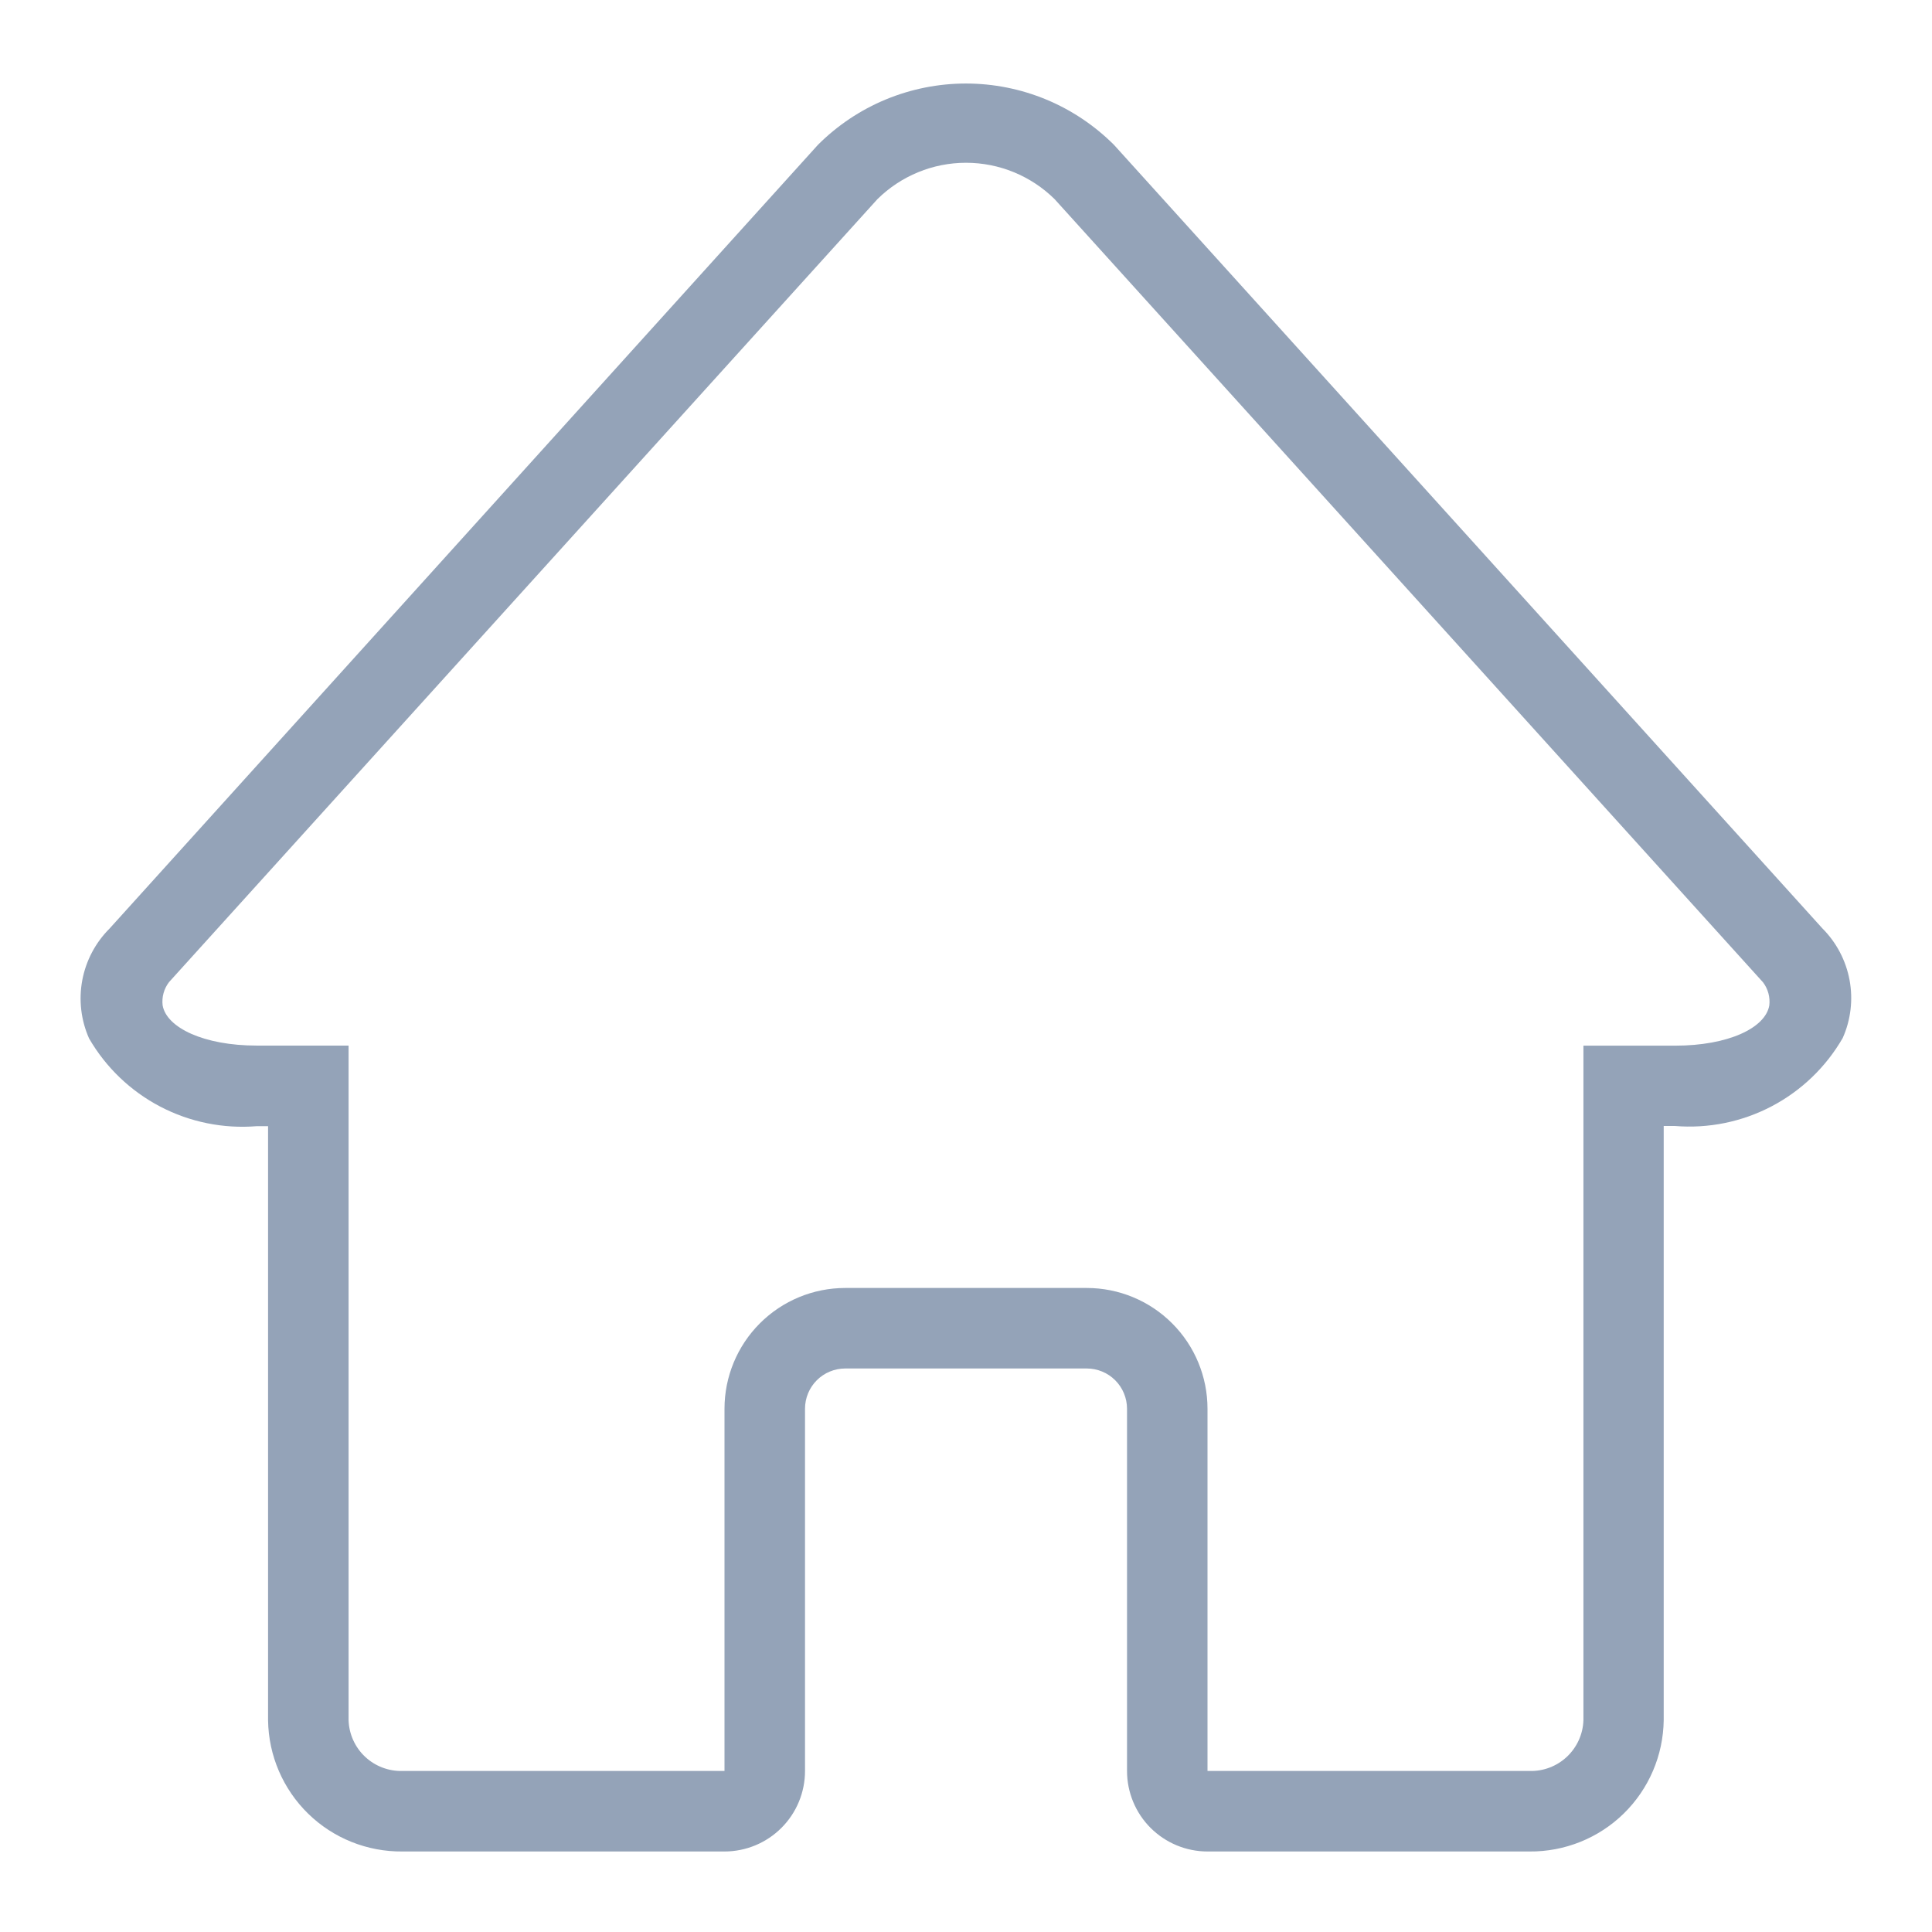
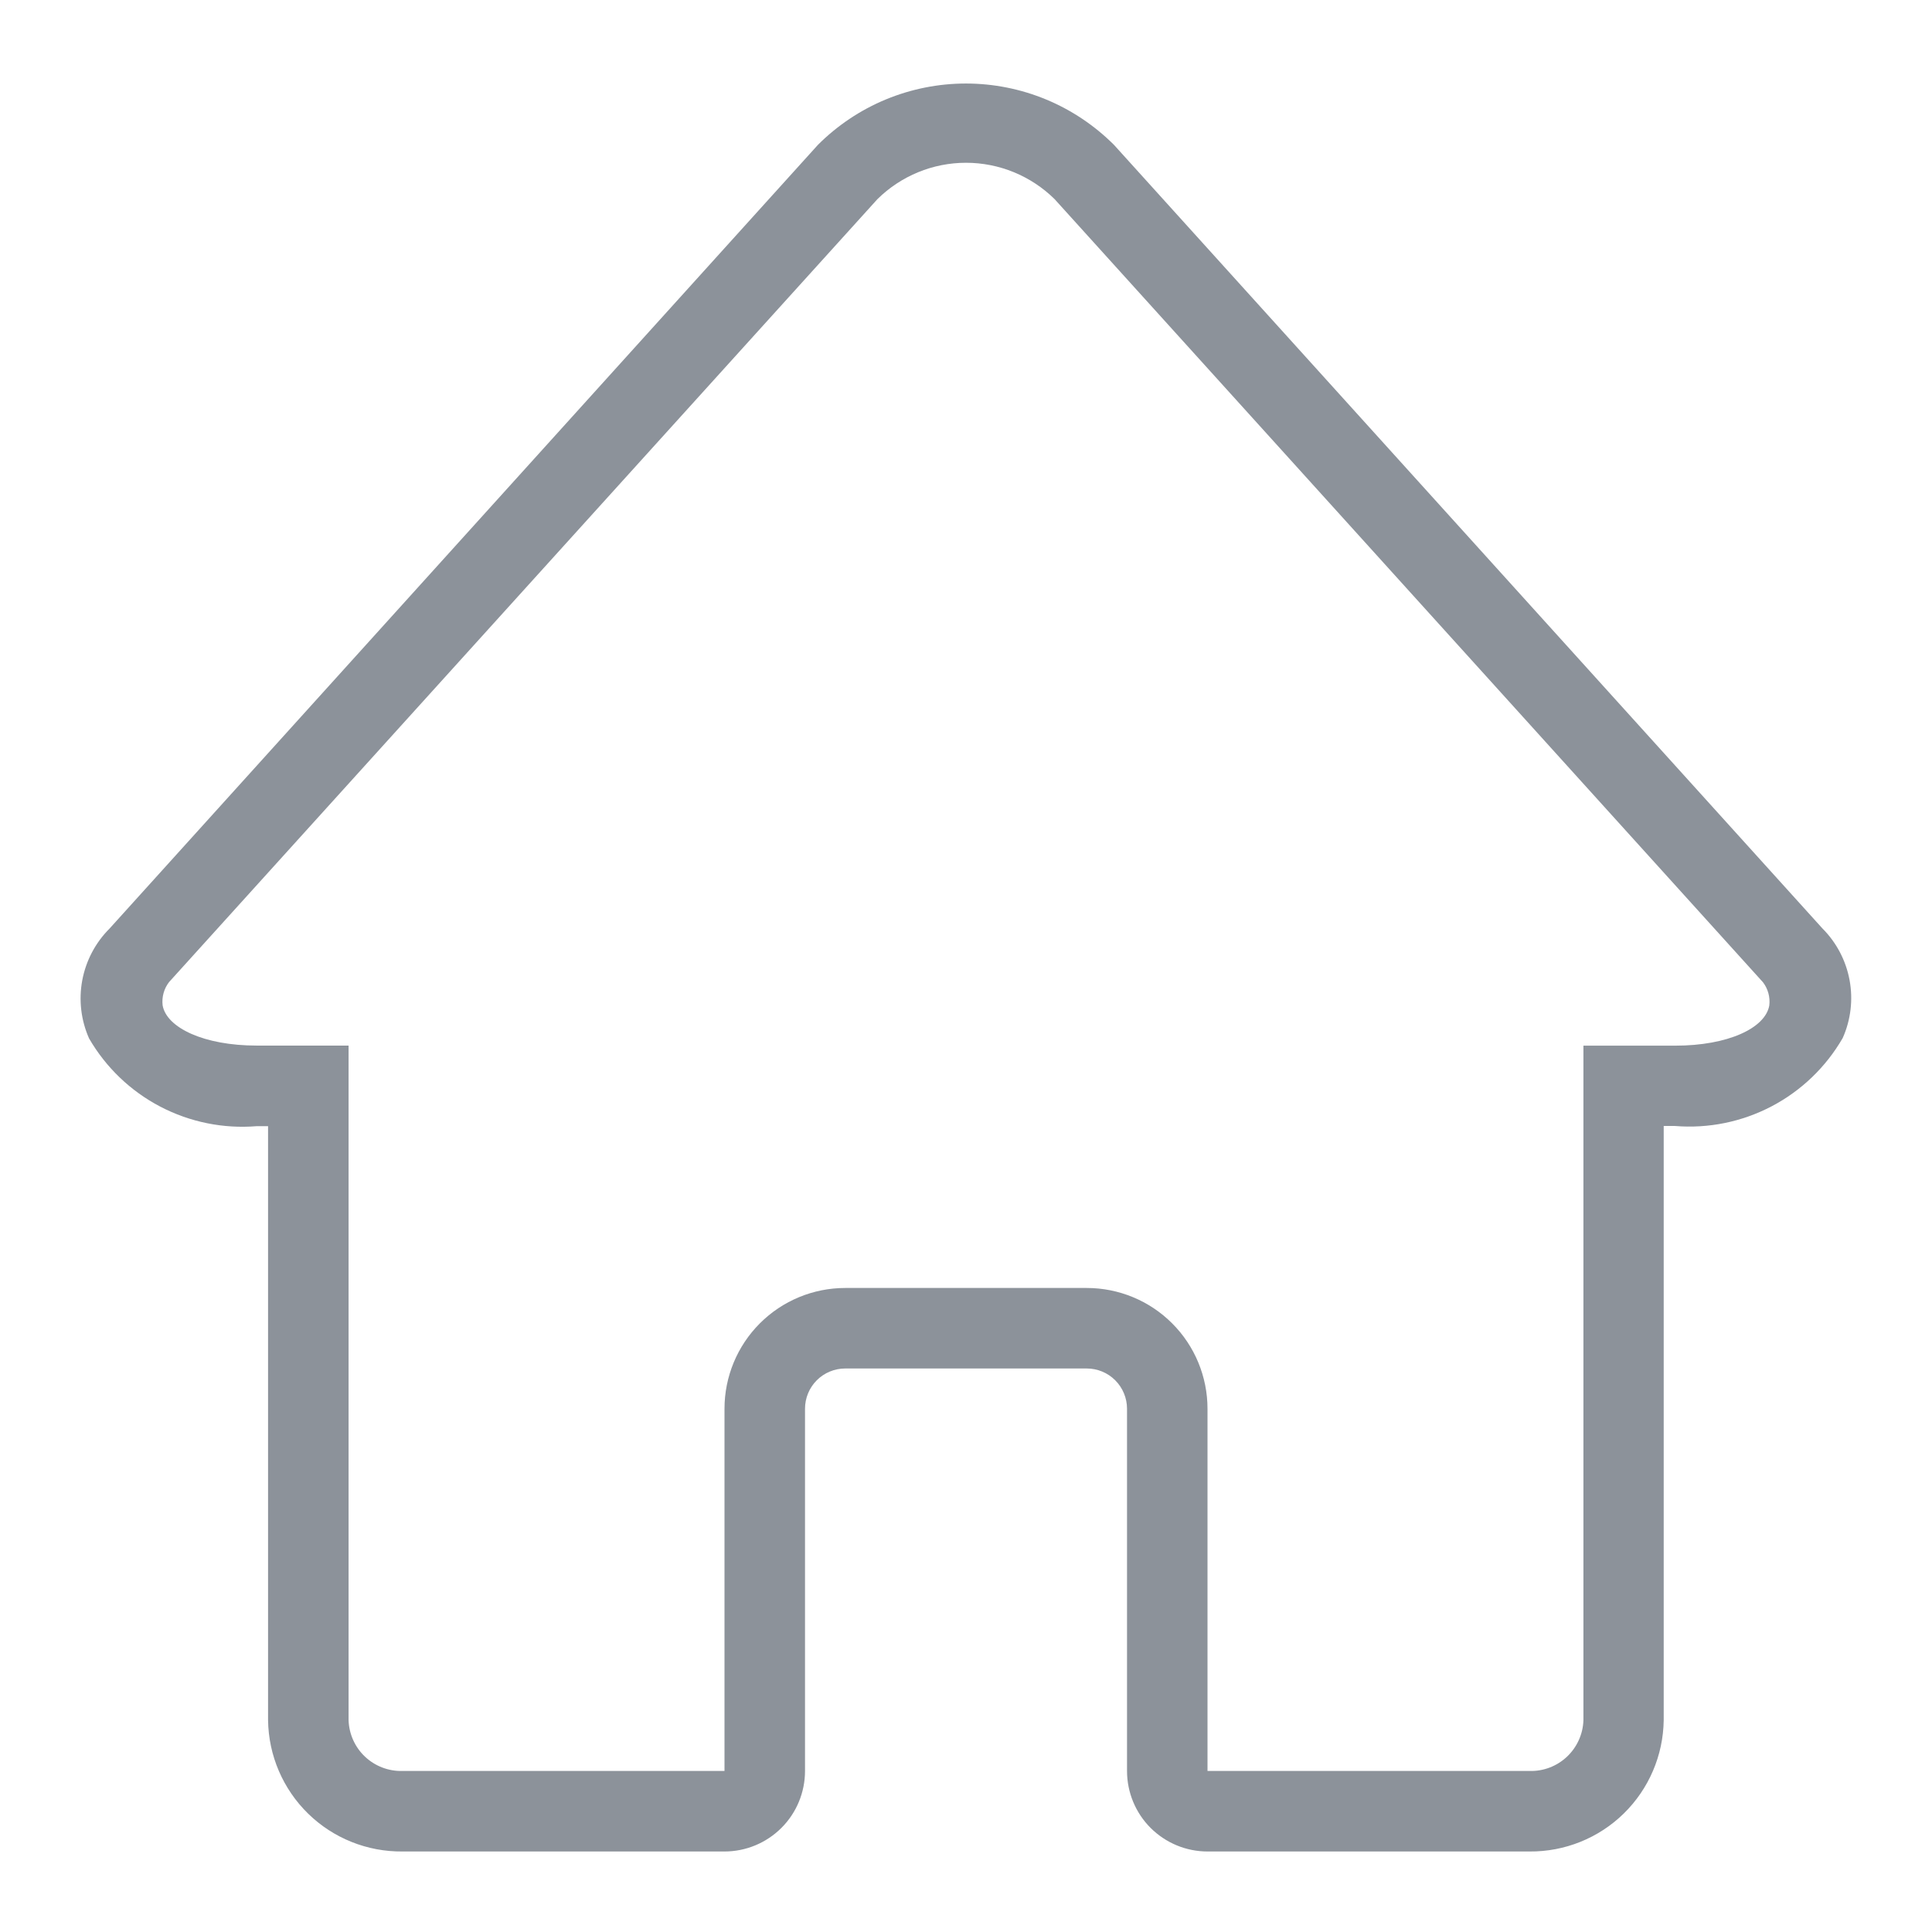
<svg xmlns="http://www.w3.org/2000/svg" width="52" height="52" viewBox="0 0 52 52" fill="none">
-   <path d="M41.167 49.833H32.5C31.926 49.833 31.375 49.604 30.968 49.198C30.562 48.792 30.334 48.24 30.334 47.666V37.916C30.334 37.629 30.219 37.353 30.016 37.15C29.813 36.947 29.538 36.833 29.25 36.833H22.75C22.463 36.833 22.187 36.947 21.984 37.15C21.781 37.353 21.667 37.629 21.667 37.916V47.666C21.667 48.24 21.439 48.792 21.032 49.198C20.626 49.604 20.075 49.833 19.5 49.833H10.834C9.886 49.843 8.972 49.477 8.294 48.815C7.616 48.153 7.228 47.249 7.215 46.301V30.311H6.912C6.013 30.385 5.111 30.202 4.312 29.784C3.513 29.366 2.849 28.73 2.397 27.949C2.179 27.458 2.116 26.913 2.214 26.385C2.313 25.857 2.569 25.371 2.949 24.992L22.014 3.899C22.537 3.376 23.158 2.96 23.841 2.677C24.525 2.394 25.258 2.248 25.998 2.248C26.738 2.248 27.471 2.394 28.155 2.677C28.838 2.96 29.459 3.376 29.983 3.899L49.049 24.987C49.428 25.366 49.683 25.851 49.781 26.378C49.879 26.905 49.815 27.449 49.597 27.938C49.146 28.72 48.482 29.358 47.683 29.777C46.884 30.196 45.982 30.38 45.082 30.306H44.779V46.297C44.767 47.244 44.381 48.148 43.704 48.811C43.027 49.474 42.114 49.841 41.167 49.833ZM22.75 34.666H29.25C30.112 34.666 30.939 35.008 31.548 35.618C32.158 36.227 32.5 37.054 32.5 37.916V47.666H41.167C41.54 47.676 41.902 47.539 42.174 47.283C42.446 47.027 42.606 46.674 42.618 46.301V28.144H45.089C46.508 28.144 47.515 27.672 47.621 27.061C47.647 26.84 47.587 26.617 47.452 26.439L28.384 5.359C27.749 4.733 26.892 4.381 26 4.381C25.108 4.381 24.252 4.733 23.617 5.359L4.55 26.433C4.413 26.611 4.351 26.835 4.377 27.059C4.483 27.661 5.488 28.142 6.91 28.142H9.382V46.299C9.394 46.672 9.553 47.026 9.825 47.282C10.097 47.538 10.46 47.676 10.834 47.666H19.5V37.916C19.5 37.054 19.843 36.227 20.452 35.618C21.062 35.008 21.888 34.666 22.75 34.666Z" fill="#94A3B8" />
+   <path d="M41.167 49.833H32.5C31.926 49.833 31.375 49.604 30.968 49.198C30.562 48.792 30.334 48.24 30.334 47.666V37.916C30.334 37.629 30.219 37.353 30.016 37.15C29.813 36.947 29.538 36.833 29.25 36.833H22.75C22.463 36.833 22.187 36.947 21.984 37.15C21.781 37.353 21.667 37.629 21.667 37.916V47.666C21.667 48.24 21.439 48.792 21.032 49.198C20.626 49.604 20.075 49.833 19.5 49.833H10.834C9.886 49.843 8.972 49.477 8.294 48.815C7.616 48.153 7.228 47.249 7.215 46.301V30.311H6.912C6.013 30.385 5.111 30.202 4.312 29.784C3.513 29.366 2.849 28.73 2.397 27.949C2.179 27.458 2.116 26.913 2.214 26.385C2.313 25.857 2.569 25.371 2.949 24.992L22.014 3.899C22.537 3.376 23.158 2.96 23.841 2.677C24.525 2.394 25.258 2.248 25.998 2.248C26.738 2.248 27.471 2.394 28.155 2.677C28.838 2.96 29.459 3.376 29.983 3.899L49.049 24.987C49.428 25.366 49.683 25.851 49.781 26.378C49.879 26.905 49.815 27.449 49.597 27.938C49.146 28.72 48.482 29.358 47.683 29.777C46.884 30.196 45.982 30.38 45.082 30.306H44.779V46.297C44.767 47.244 44.381 48.148 43.704 48.811C43.027 49.474 42.114 49.841 41.167 49.833ZM22.75 34.666H29.25C30.112 34.666 30.939 35.008 31.548 35.618C32.158 36.227 32.5 37.054 32.5 37.916V47.666H41.167C41.54 47.676 41.902 47.539 42.174 47.283C42.446 47.027 42.606 46.674 42.618 46.301V28.144H45.089C46.508 28.144 47.515 27.672 47.621 27.061C47.647 26.84 47.587 26.617 47.452 26.439L28.384 5.359C27.749 4.733 26.892 4.381 26 4.381C25.108 4.381 24.252 4.733 23.617 5.359L4.55 26.433C4.413 26.611 4.351 26.835 4.377 27.059C4.483 27.661 5.488 28.142 6.91 28.142H9.382V46.299C9.394 46.672 9.553 47.026 9.825 47.282C10.097 47.538 10.46 47.676 10.834 47.666H19.5V37.916C19.5 37.054 19.843 36.227 20.452 35.618C21.062 35.008 21.888 34.666 22.75 34.666Z" fill="#8c929a" />
</svg>
